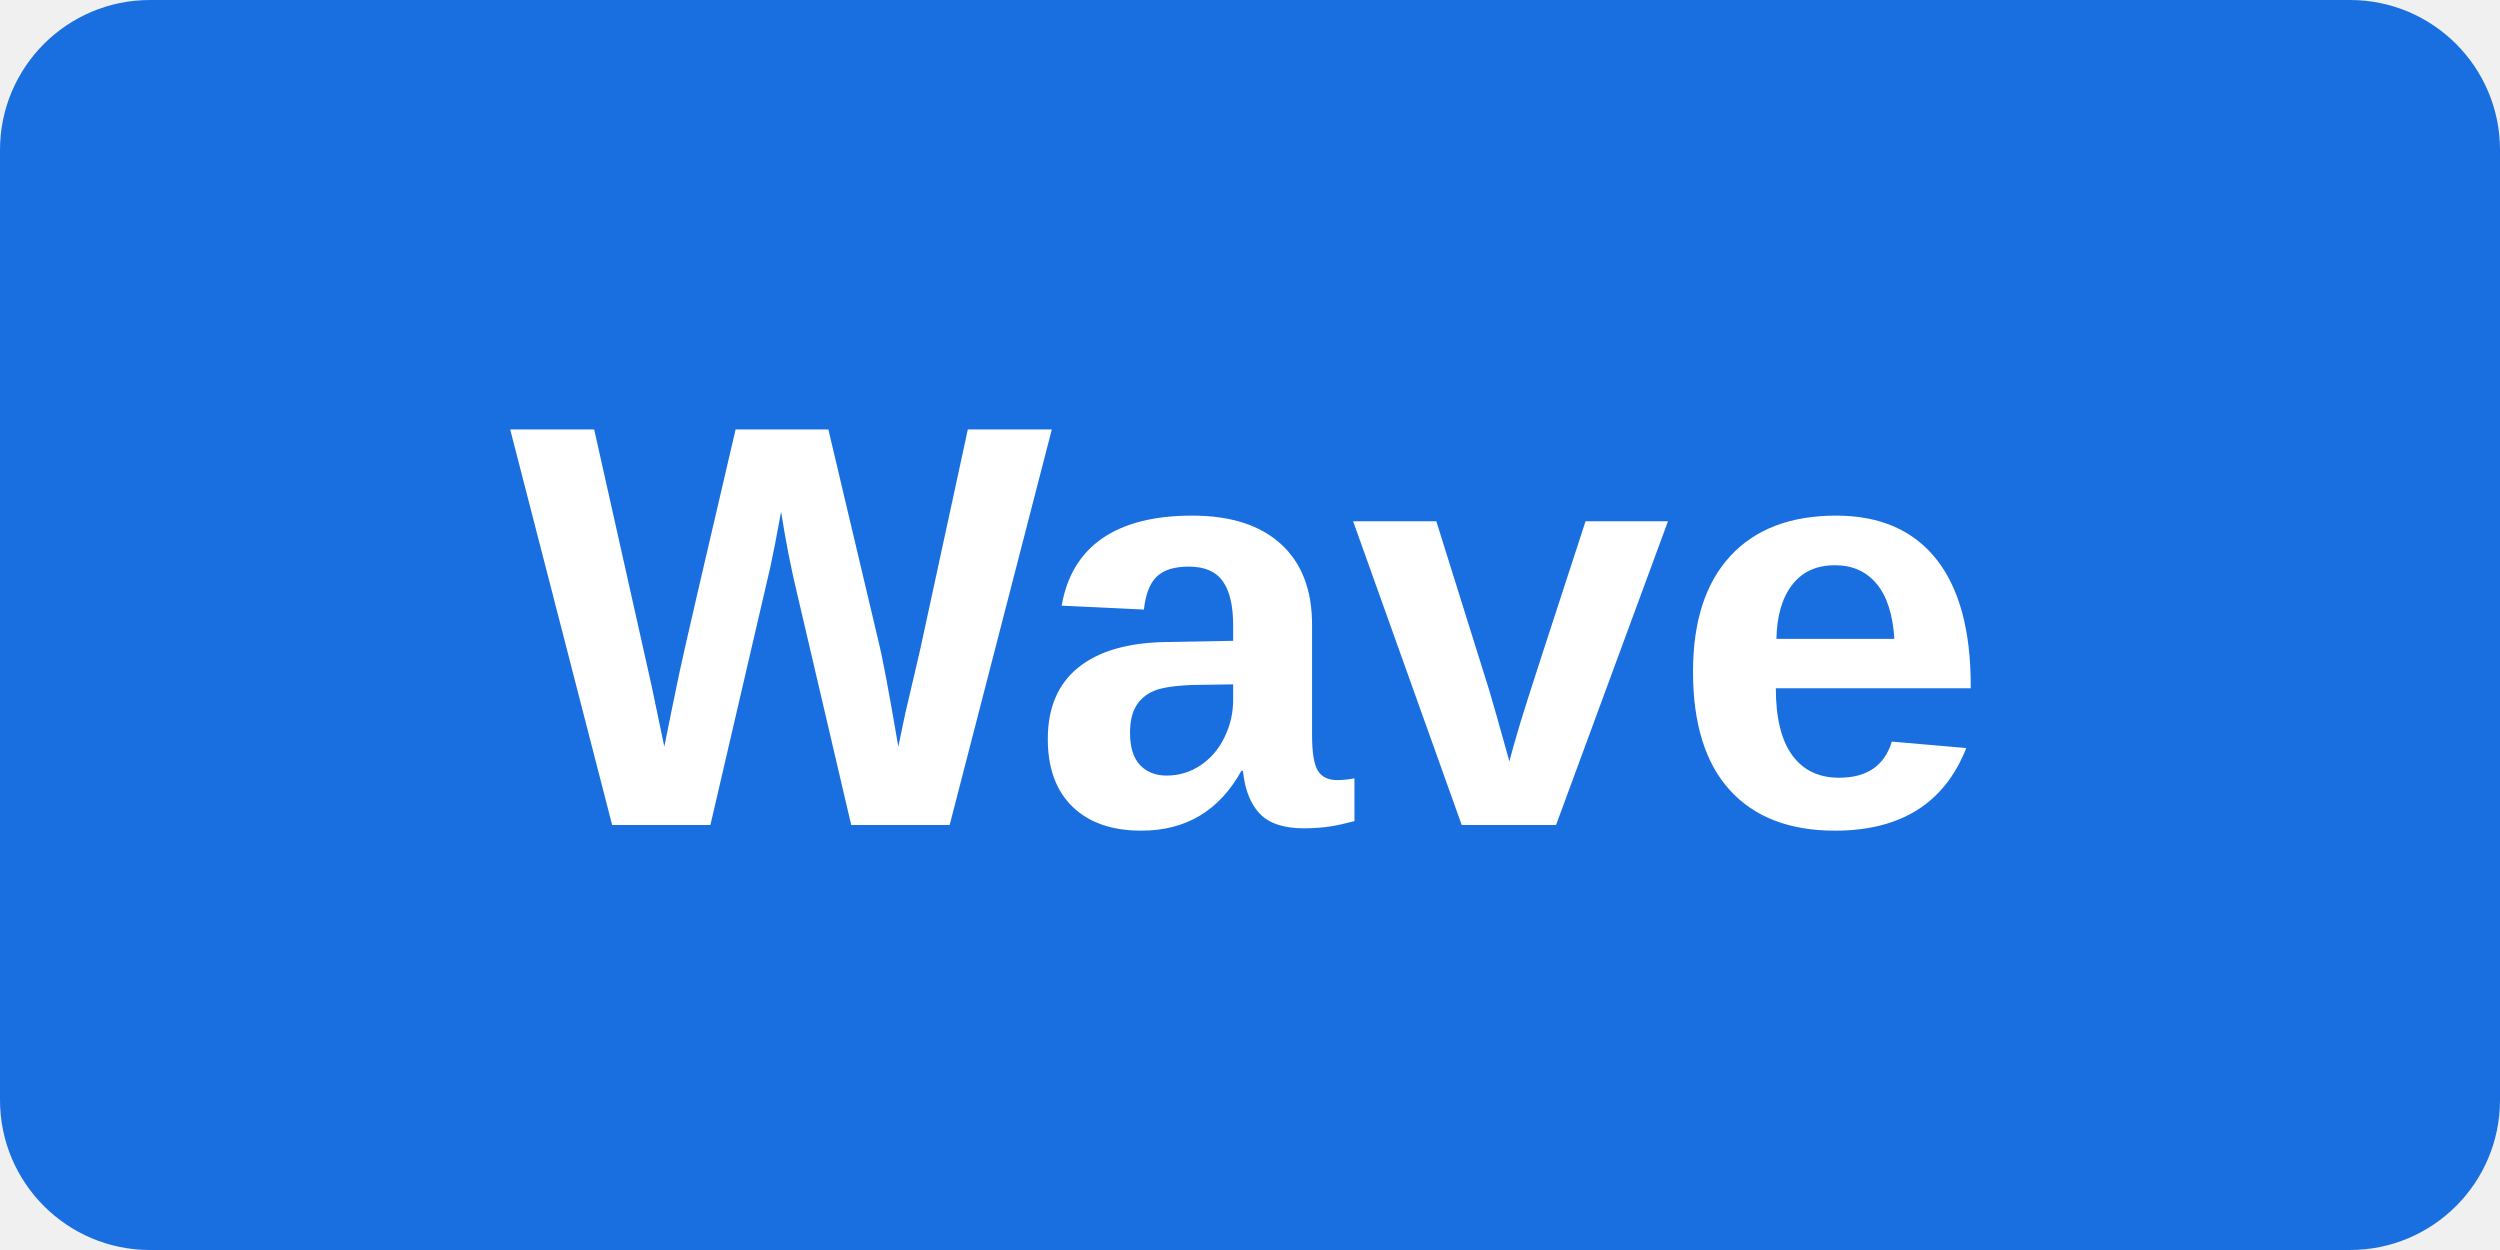
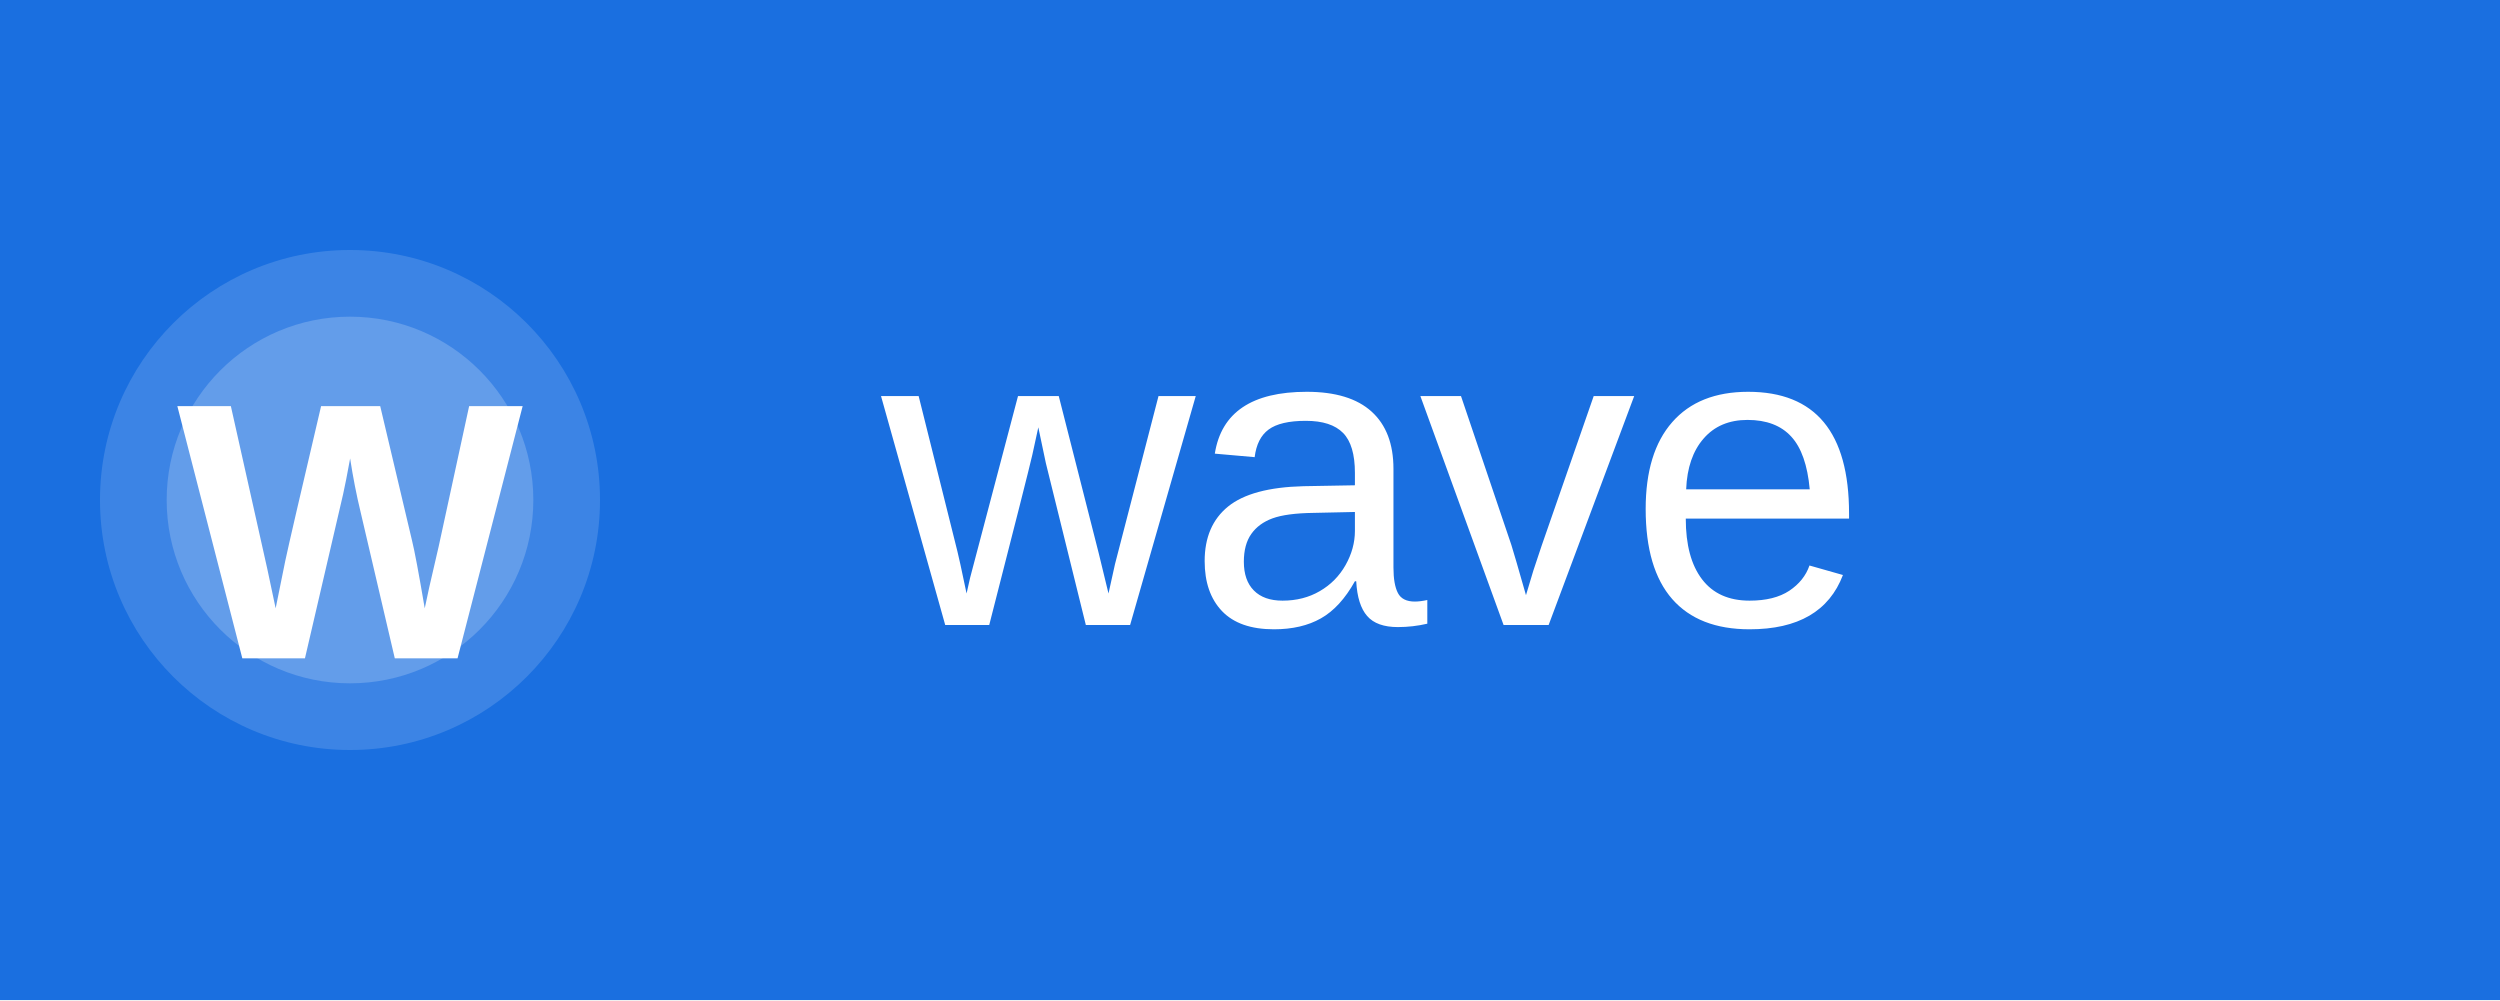
- <svg xmlns="http://www.w3.org/2000/svg" viewBox="0 0 200 100">
-   <rect width="200" height="100" rx="12" fill="#1A6FE0" />
-   <text x="100" y="66" font-family="Arial,sans-serif" font-size="46" font-weight="800" fill="#ffffff" text-anchor="middle">Wave</text>
+ <svg xmlns="http://www.w3.org/2000/svg" viewBox="0 0 300 120">
+   <rect width="300" height="120" rx="0" fill="#1A6FE0" />
+   <circle cx="42" cy="60" r="30" fill="white" opacity="0.15" />
+   <circle cx="42" cy="60" r="22" fill="white" opacity="0.2" />
+   <text x="165" y="75" font-family="'Helvetica Neue',Arial,sans-serif" font-size="52" font-weight="300" fill="white" text-anchor="middle" letter-spacing="-1">wave</text>
+   <text x="42" y="79" font-family="'Helvetica Neue',Arial,sans-serif" font-size="44" font-weight="700" fill="white" text-anchor="middle">W</text>
</svg>
